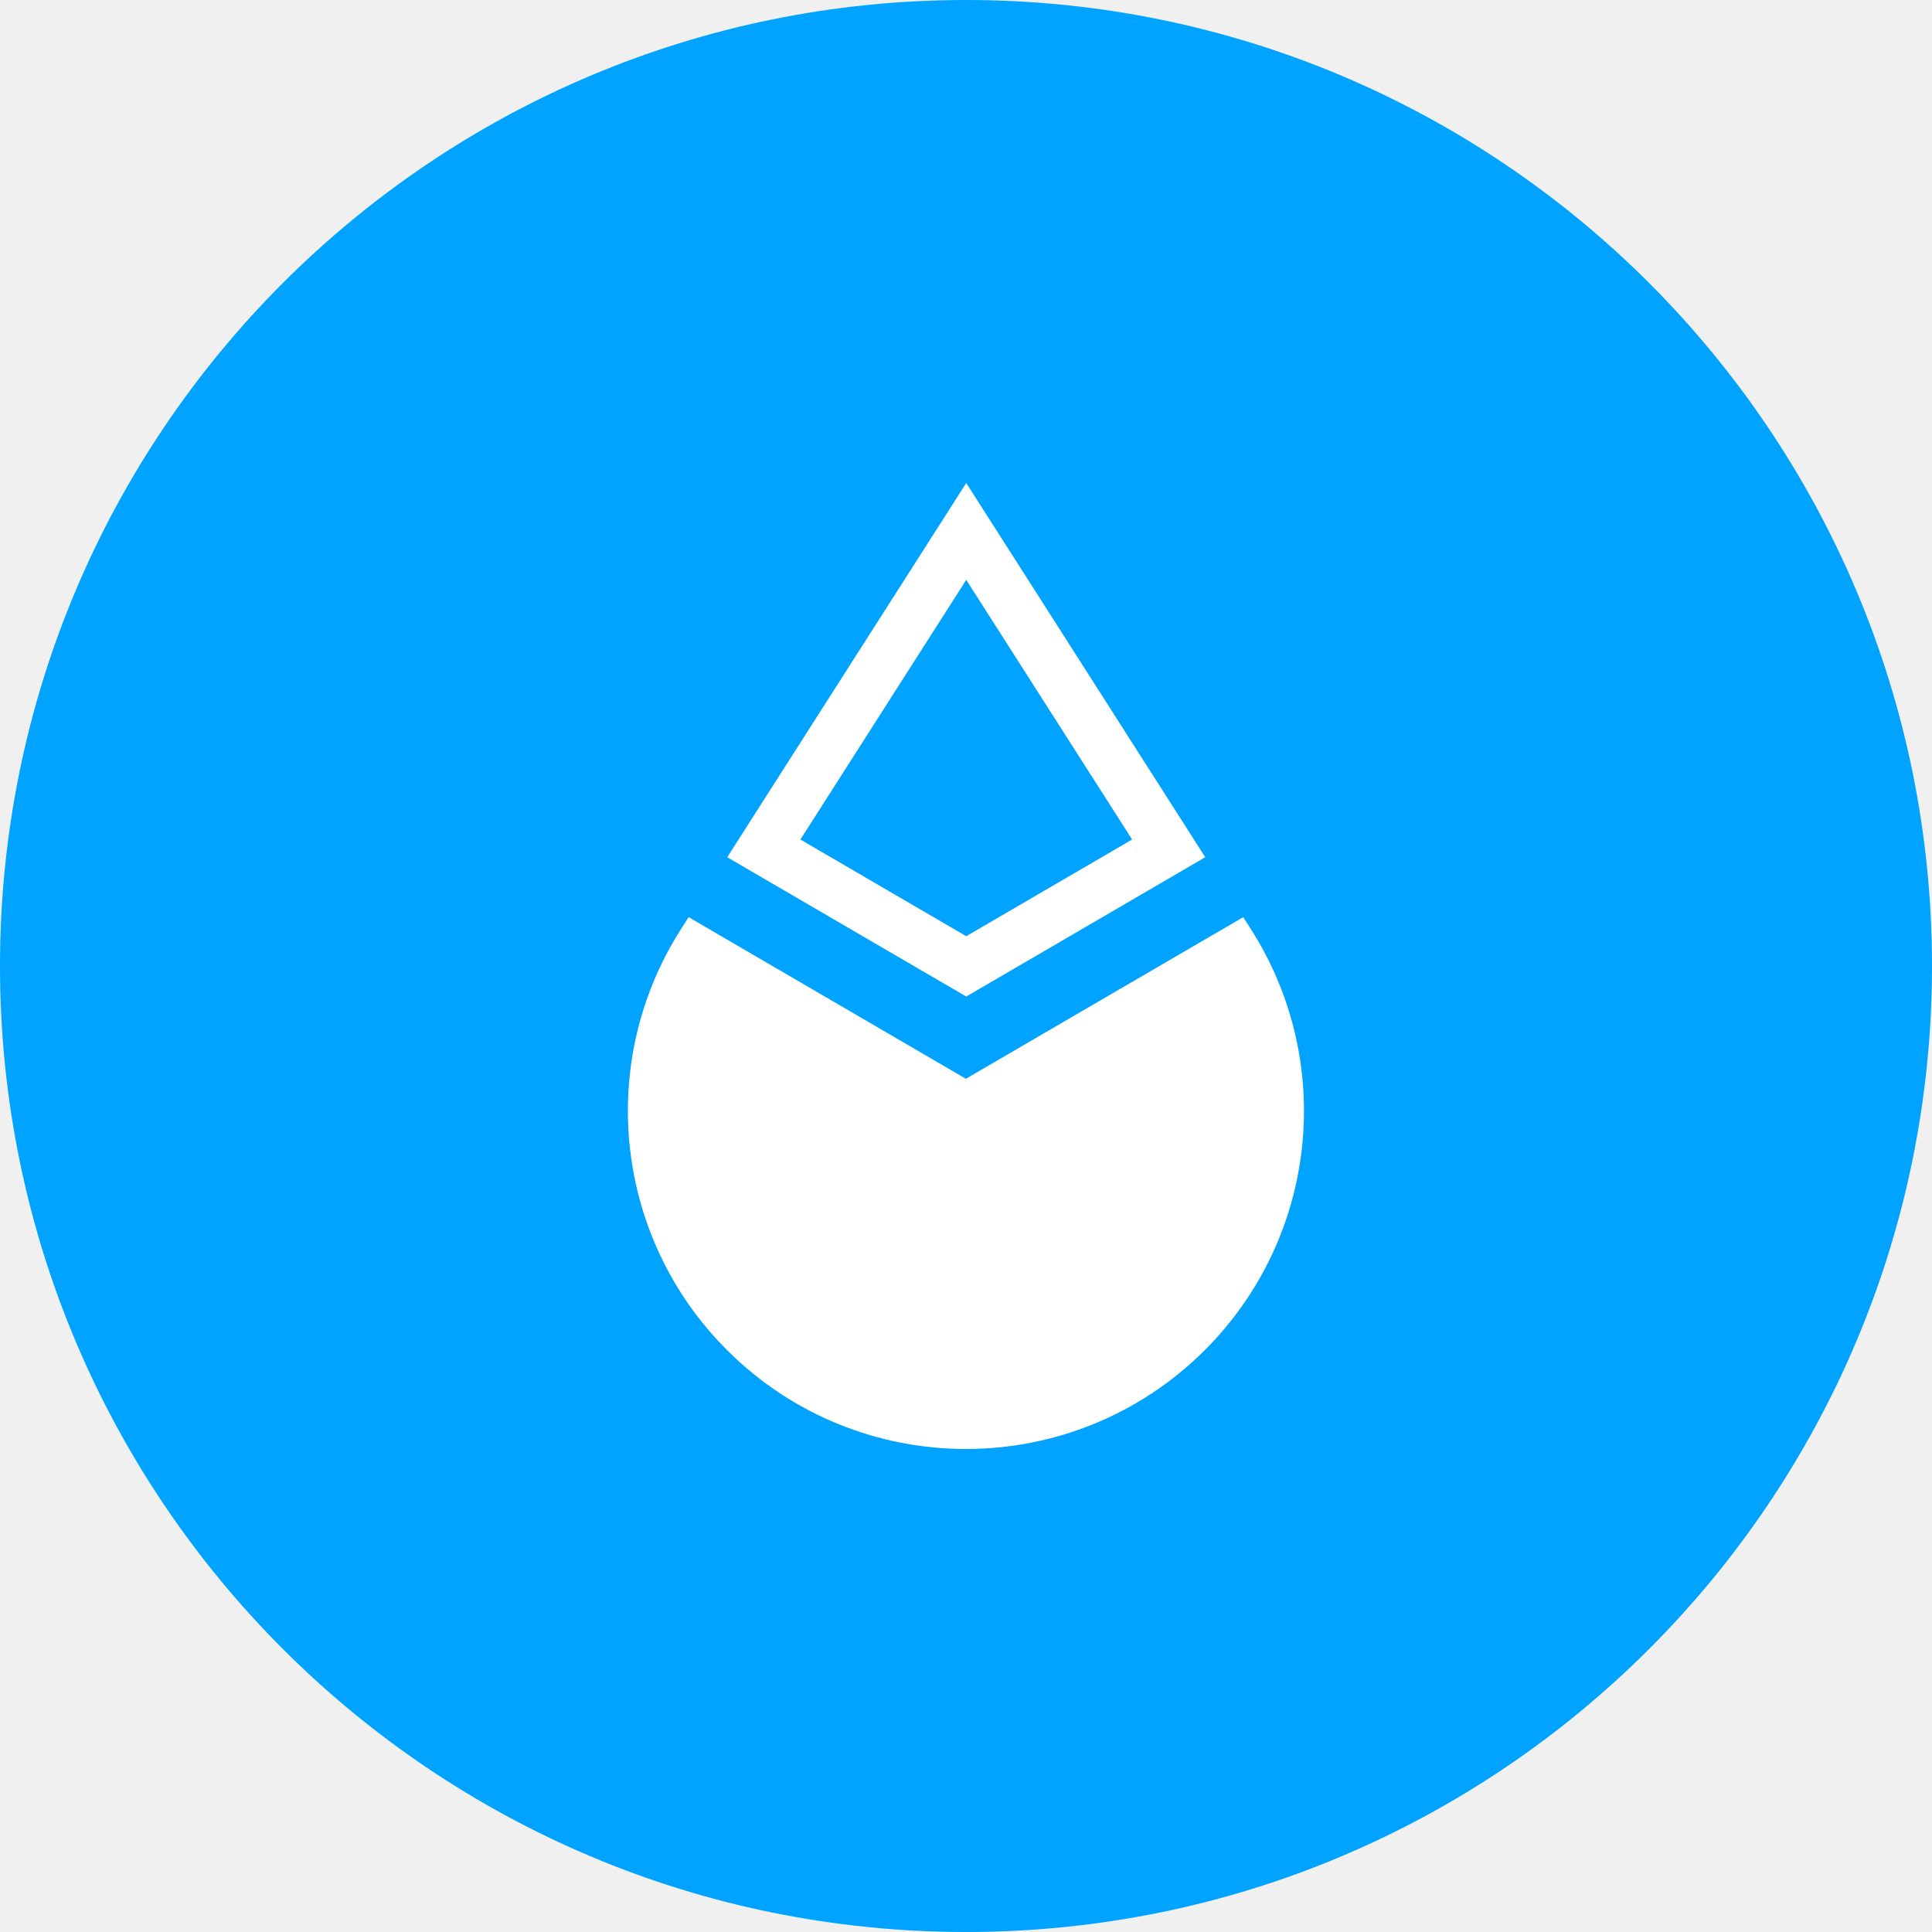
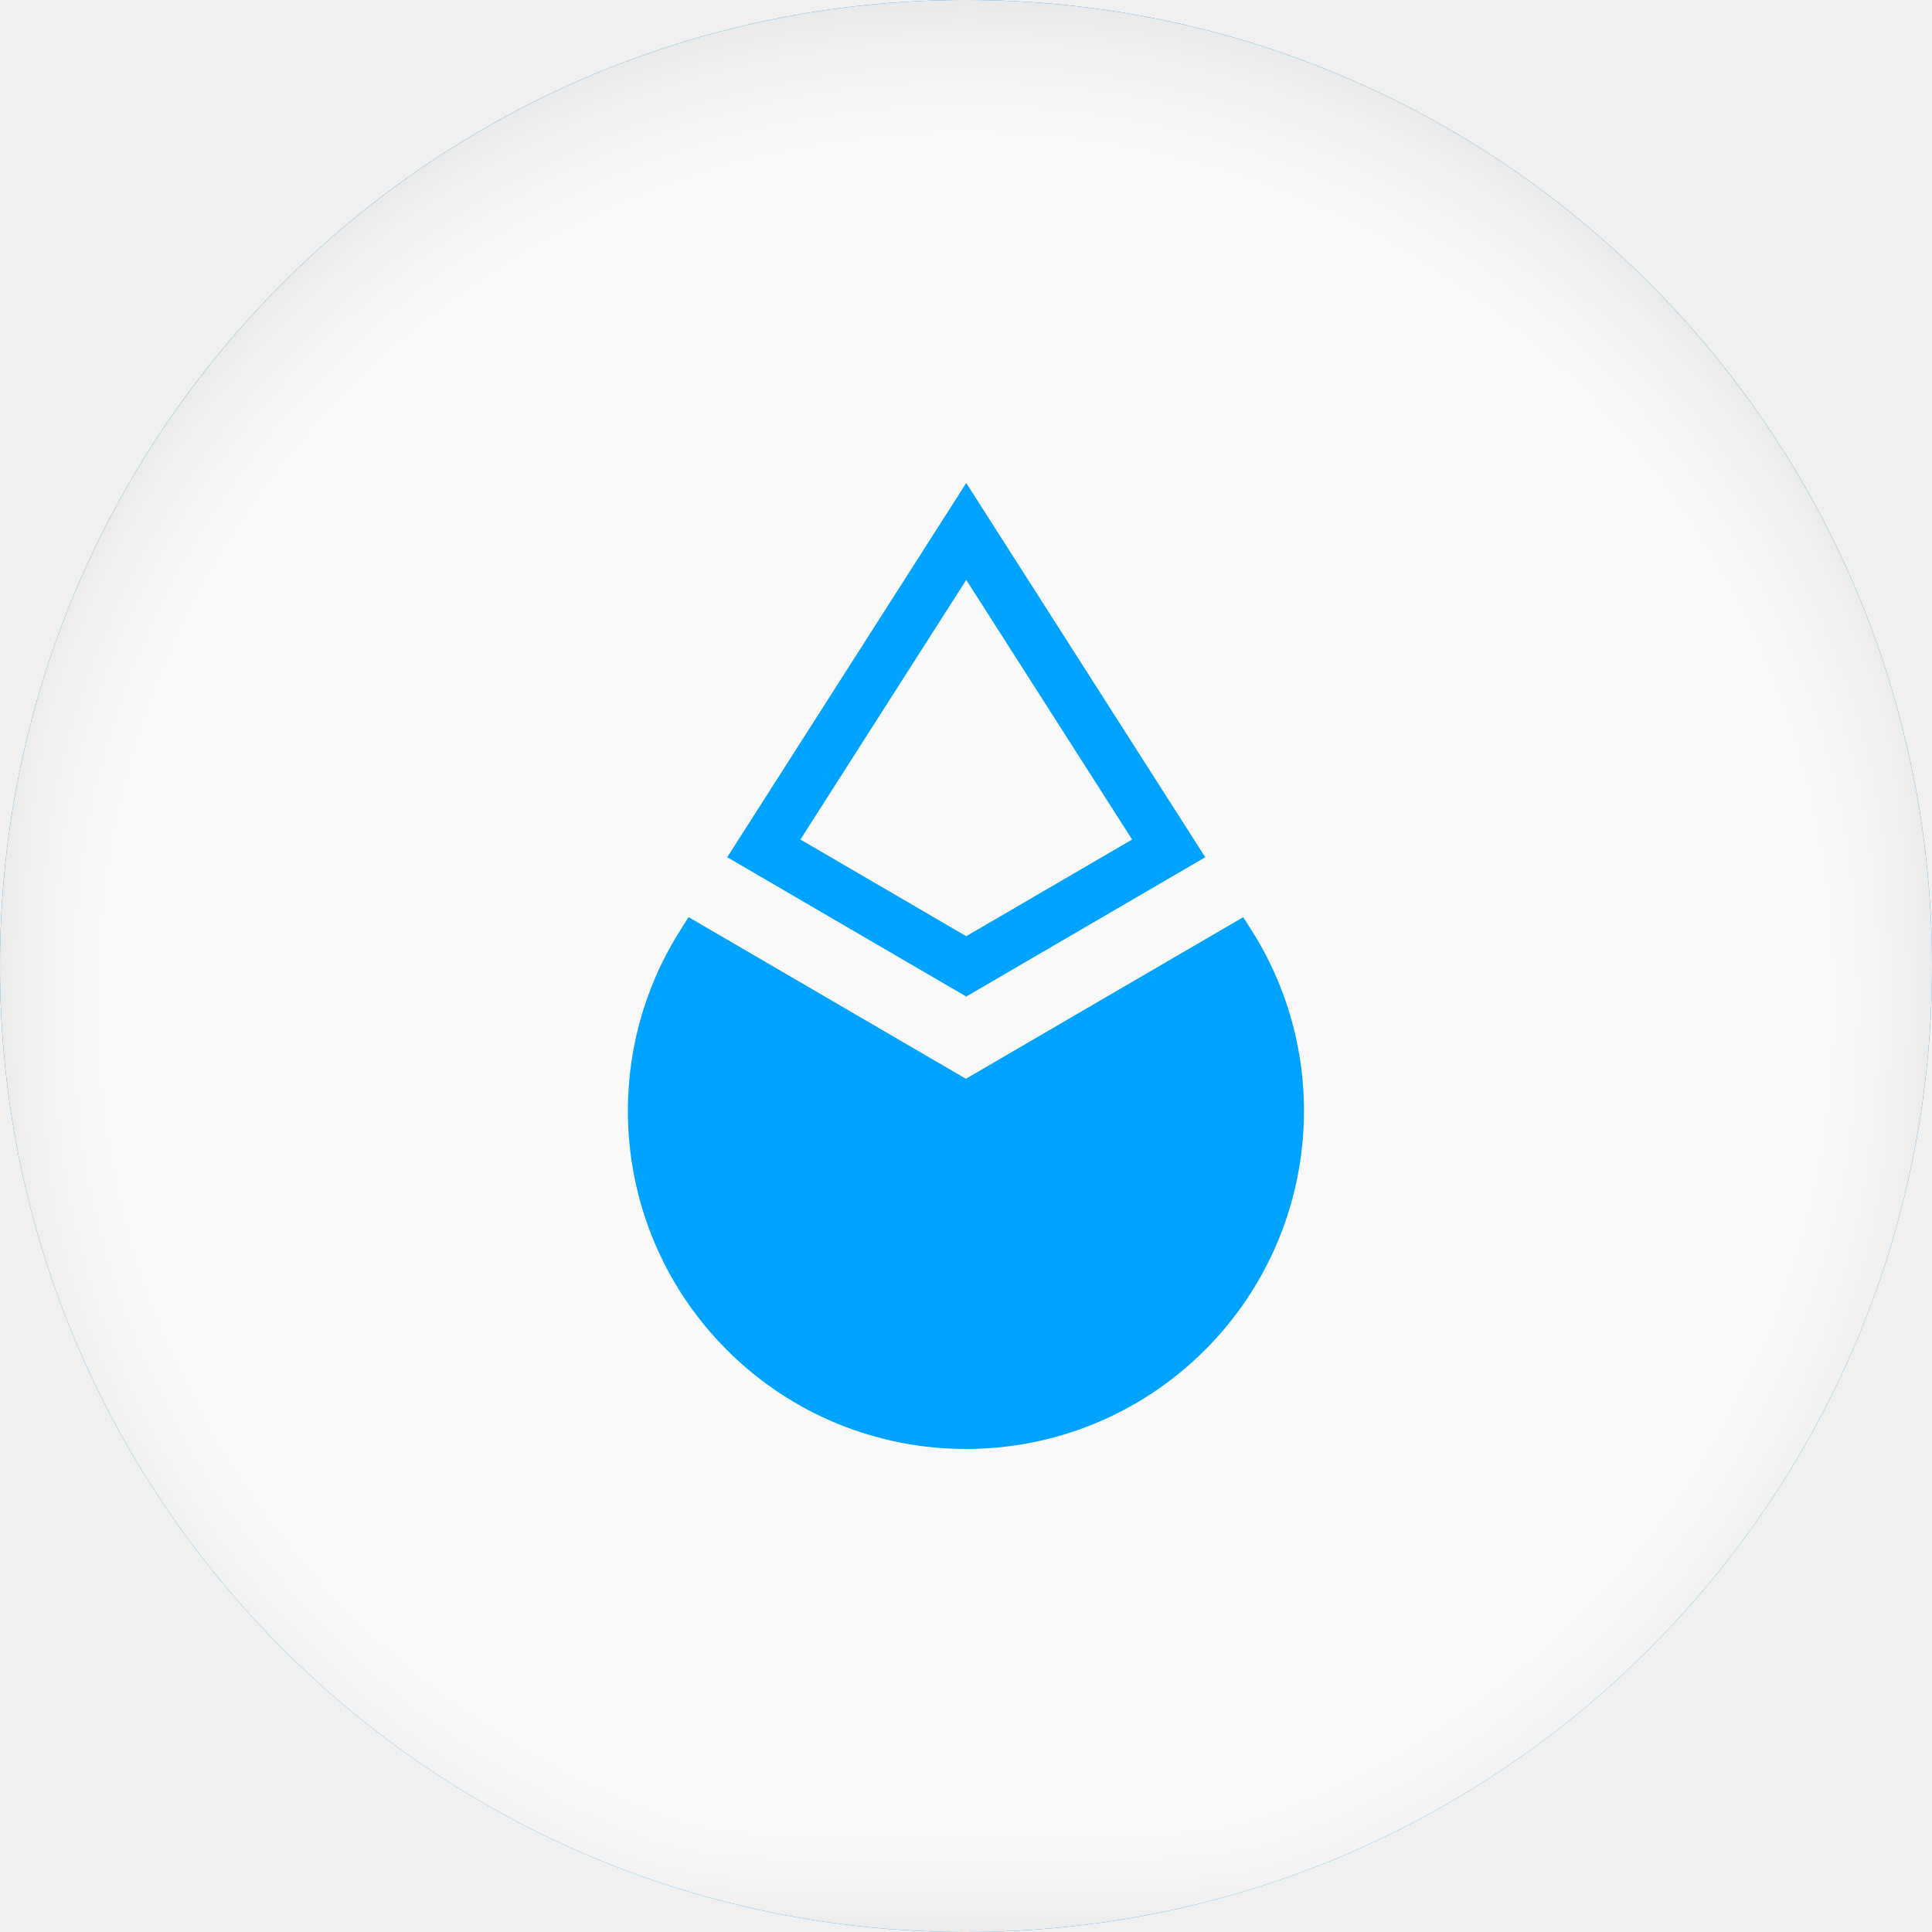
<svg xmlns="http://www.w3.org/2000/svg" width="56" height="56" viewBox="0 0 56 56" fill="none">
-   <g clip-path="url(#clip0_23896_5212)">
-     <path d="M56 28C56 12.536 43.464 0 28 0C12.536 0 0 12.536 0 28C0 43.464 12.536 56 28 56C43.464 56 56 43.464 56 28Z" fill="#00A3FF" />
-     <path fill-rule="evenodd" clip-rule="evenodd" d="M28.007 14L34.935 24.847L28.007 28.885L21.079 24.847L28.007 14ZM23.2 24.334L28.007 16.808L32.815 24.334L28.007 27.136L23.2 24.334Z" fill="white" />
-     <path d="M27.997 31.269L19.96 26.584L19.741 26.928C17.265 30.803 17.818 35.879 21.07 39.13C24.896 42.956 31.1 42.956 34.926 39.13C38.178 35.879 38.731 30.803 36.255 26.928L36.036 26.584L27.997 31.269Z" fill="white" />
+   <g clip-path="url(#clip0_39050_69909)">
+     <g filter="url(#filter0_i_39050_69909)">
+       <path d="M56 28C56 12.536 43.464 0 28 0C12.536 0 0 12.536 0 28C0 43.464 12.536 56 28 56C43.464 56 56 43.464 56 28Z" fill="#00A3FF" />
+       <path d="M56 28C56 12.536 43.464 0 28 0C12.536 0 0 12.536 0 28C0 43.464 12.536 56 28 56C43.464 56 56 43.464 56 28Z" fill="#F9F9F9" />
+     </g>
+     <path fill-rule="evenodd" clip-rule="evenodd" d="M28.007 14L34.935 24.847L28.007 28.885L21.079 24.847L28.007 14ZM23.2 24.334L28.007 16.808L32.815 24.334L28.007 27.136L23.2 24.334Z" fill="#00A3FF" />
+     <path d="M27.997 31.269L19.96 26.584L19.741 26.928C17.265 30.803 17.818 35.879 21.07 39.13C24.896 42.956 31.1 42.956 34.926 39.13C38.178 35.879 38.731 30.803 36.255 26.928L36.036 26.584L27.997 31.269Z" fill="#00A3FF" />
  </g>
  <defs>
-     <clipPath id="clip0_23896_5212">
+     <filter id="filter0_i_39050_69909" x="0" y="0" width="56" height="57" filterUnits="userSpaceOnUse" color-interpolation-filters="sRGB">
+       <feFlood flood-opacity="0" result="BackgroundImageFix" />
+       <feBlend mode="normal" in="SourceGraphic" in2="BackgroundImageFix" result="shape" />
+       <feColorMatrix in="SourceAlpha" type="matrix" values="0 0 0 0 0 0 0 0 0 0 0 0 0 0 0 0 0 0 127 0" result="hardAlpha" />
+       <feOffset dy="1" />
+       <feGaussianBlur stdDeviation="1.5" />
+       <feComposite in2="hardAlpha" operator="arithmetic" k2="-1" k3="1" />
+       <feColorMatrix type="matrix" values="0 0 0 0 0 0 0 0 0 0 0 0 0 0 0 0 0 0 0.08 0" />
+       <feBlend mode="normal" in2="shape" result="effect1_innerShadow_39050_69909" />
+     </filter>
+     <clipPath id="clip0_39050_69909">
      <rect width="56" height="56" fill="white" />
    </clipPath>
  </defs>
</svg>
